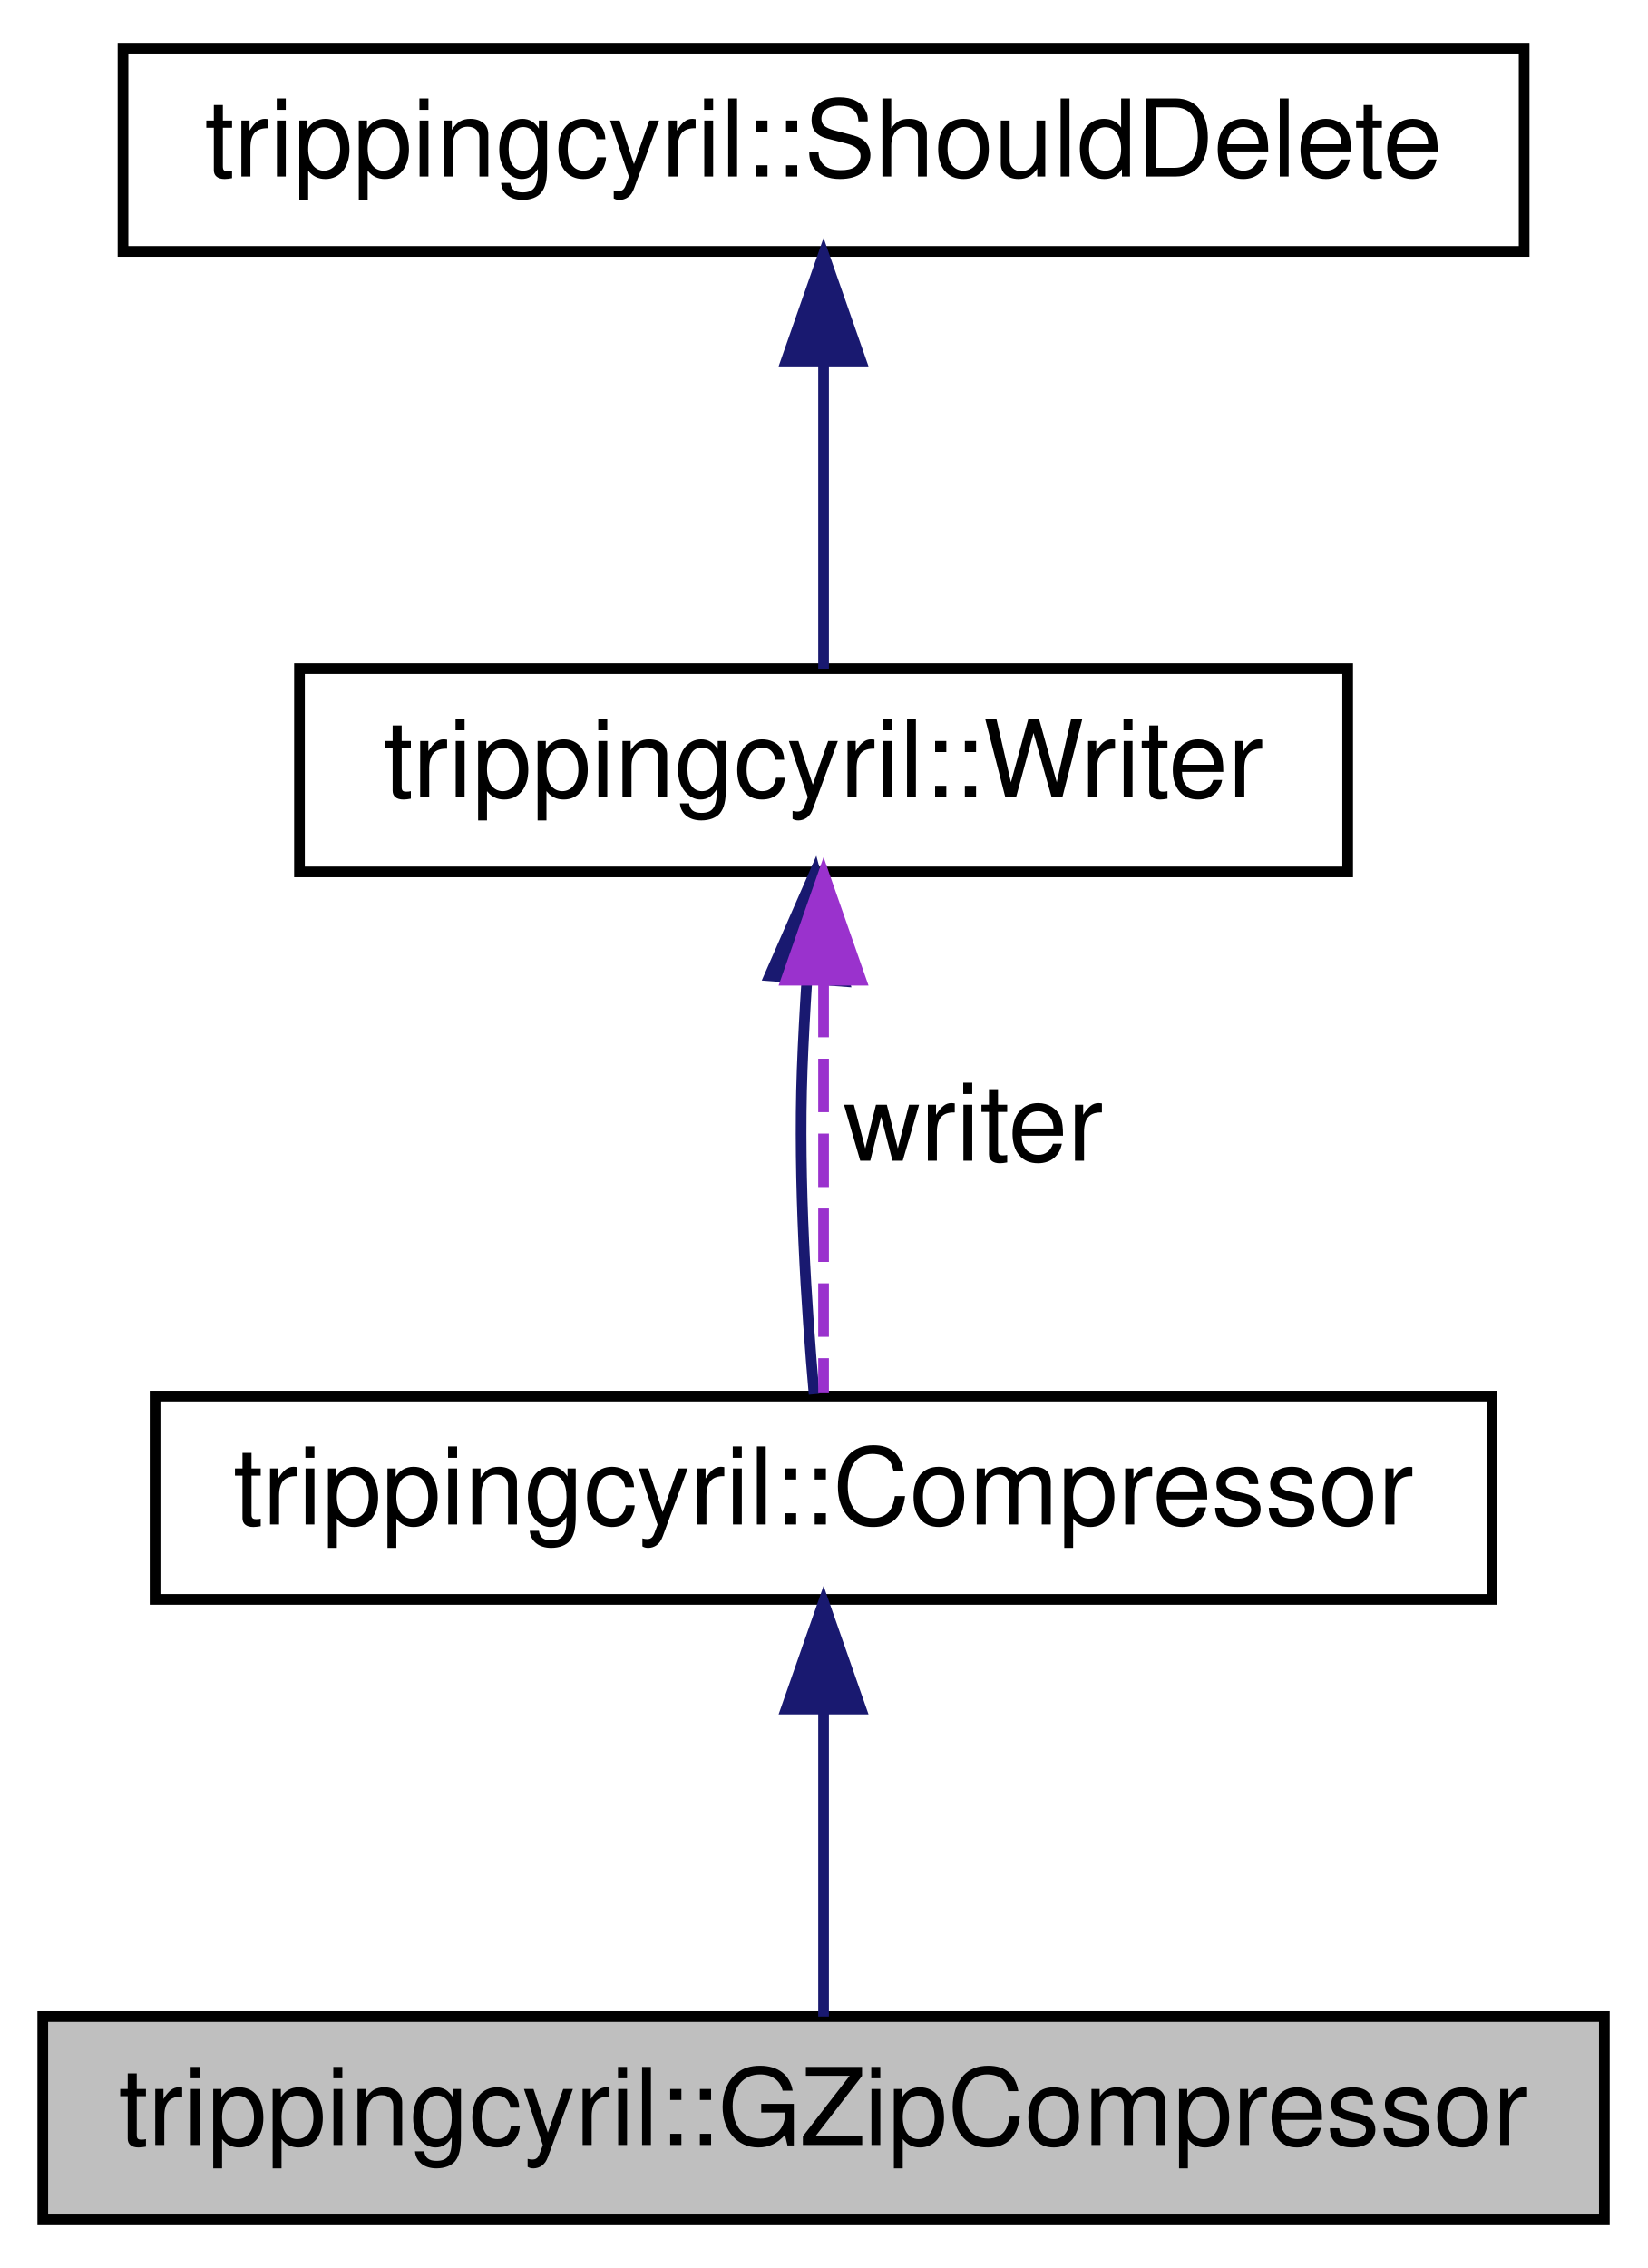
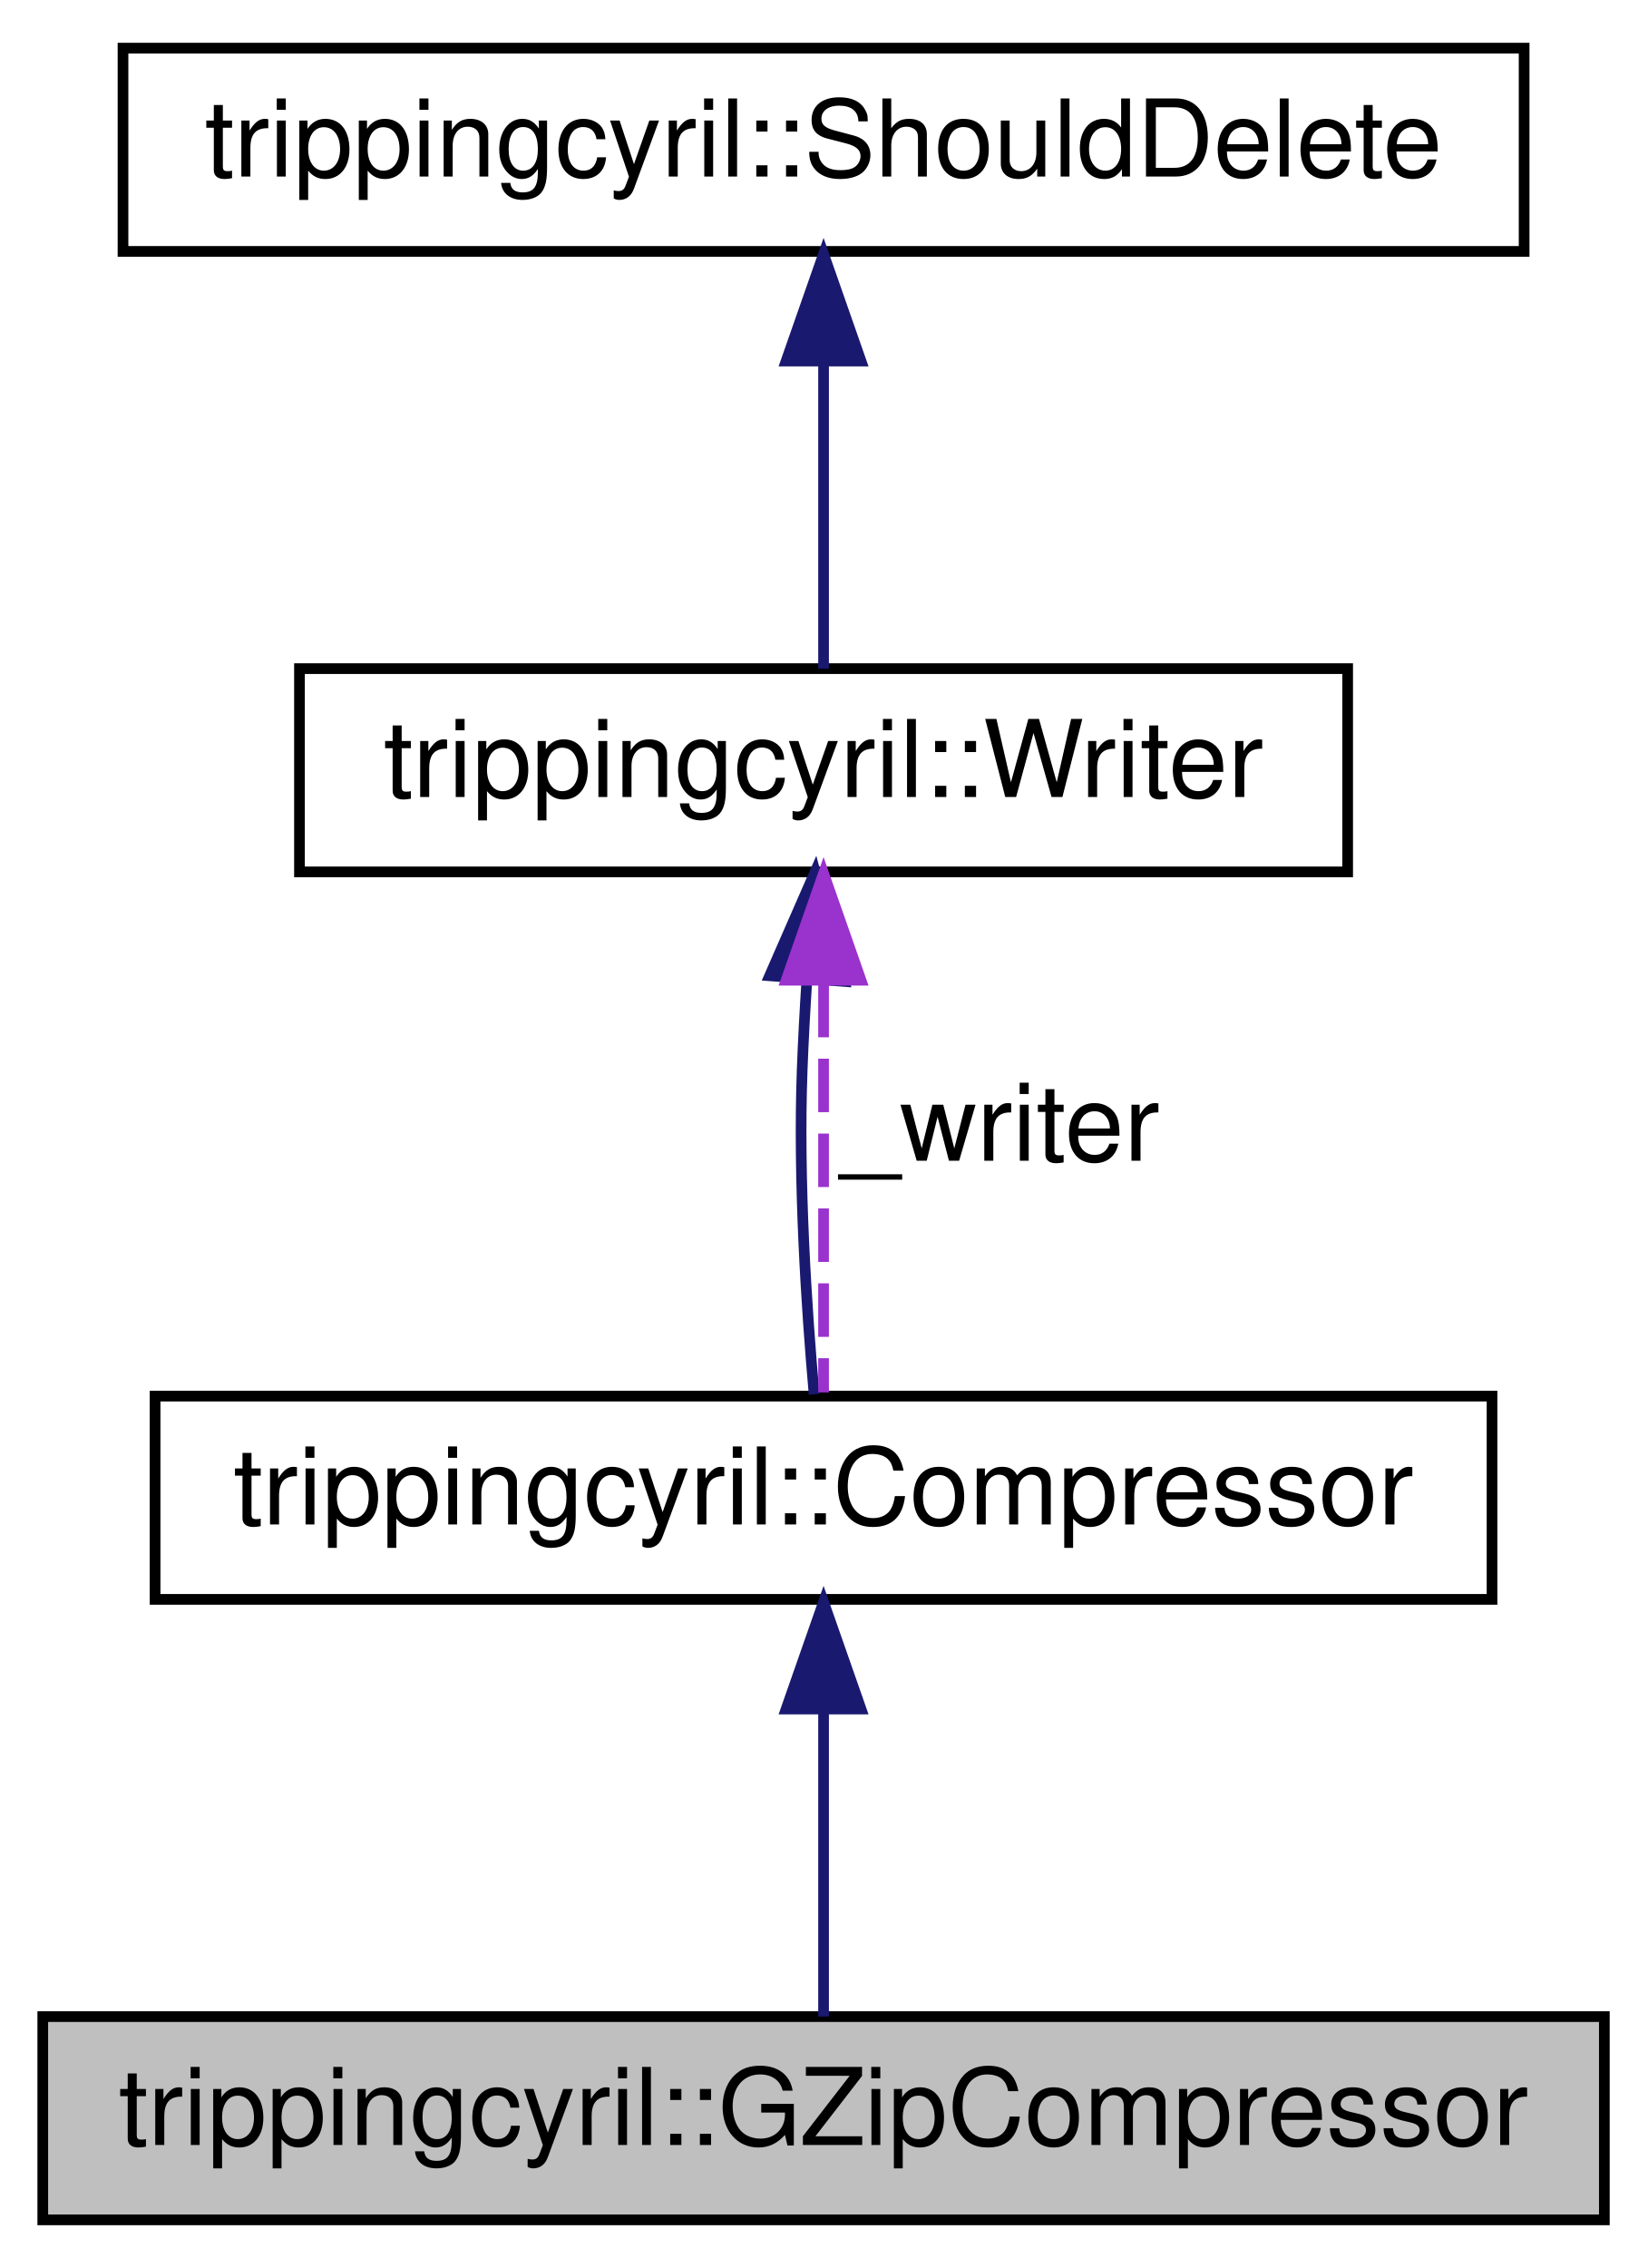
<svg xmlns="http://www.w3.org/2000/svg" xmlns:xlink="http://www.w3.org/1999/xlink" width="154pt" height="212pt" viewBox="0.00 0.00 154.00 212.00">
  <g id="graph0" class="graph" transform="scale(1 1) rotate(0) translate(4 208)">
    <g id="node1" class="node">
      <polygon fill="#bfbfbf" stroke="black" points="0,-0.5 0,-19.5 146,-19.5 146,-0.5 0,-0.5" />
      <text text-anchor="middle" x="73" y="-7.5" font-family="Helvetica,sans-Serif" font-size="10.00">trippingcyril::GZipCompressor</text>
    </g>
    <g id="node2" class="node">
      <g id="a_node2">
        <a xlink:href="classtrippingcyril_1_1_compressor.html" target="_top" xlink:title="Abstract compressor. ">
          <polygon fill="none" stroke="black" points="10.5,-58.5 10.5,-77.5 135.5,-77.5 135.5,-58.5 10.5,-58.5" />
          <text text-anchor="middle" x="73" y="-65.5" font-family="Helvetica,sans-Serif" font-size="10.00">trippingcyril::Compressor</text>
        </a>
      </g>
    </g>
    <g id="edge1" class="edge">
      <path fill="none" stroke="midnightblue" d="M73,-47.953C73,-38.288 73,-27.031 73,-19.505" />
      <polygon fill="midnightblue" stroke="midnightblue" points="69.5,-48.25 73,-58.25 76.5,-48.25 69.5,-48.25" />
    </g>
    <g id="node3" class="node">
      <g id="a_node3">
        <a xlink:href="classtrippingcyril_1_1_writer.html" target="_top" xlink:title="Writer class to provide a general writing operation so it's easier to write wrapper classes for write...">
          <polygon fill="none" stroke="black" points="24,-126.5 24,-145.5 122,-145.5 122,-126.5 24,-126.5" />
          <text text-anchor="middle" x="73" y="-133.5" font-family="Helvetica,sans-Serif" font-size="10.00">trippingcyril::Writer</text>
        </a>
      </g>
    </g>
    <g id="edge2" class="edge">
      <path fill="none" stroke="midnightblue" d="M71.44,-116.382C71.257,-113.575 71.1,-110.713 71,-108 70.614,-97.566 71.416,-85.573 72.117,-77.671" />
      <polygon fill="midnightblue" stroke="midnightblue" points="67.961,-116.791 72.208,-126.497 74.941,-116.26 67.961,-116.791" />
    </g>
    <g id="edge4" class="edge">
      <path fill="none" stroke="#9a32cd" stroke-dasharray="5,2" d="M73,-116.041C73,-103.472 73,-87.563 73,-77.841" />
      <polygon fill="#9a32cd" stroke="#9a32cd" points="69.5,-116.372 73,-126.372 76.5,-116.372 69.5,-116.372" />
-       <text text-anchor="middle" x="87" y="-99.5" font-family="Helvetica,sans-Serif" font-size="10.00"> writer</text>
+       <text text-anchor="middle" x="89.5" y="-99.5" font-family="Helvetica,sans-Serif" font-size="10.00"> _writer</text>
    </g>
    <g id="node4" class="node">
      <g id="a_node4">
        <a xlink:href="classtrippingcyril_1_1_should_delete.html" target="_top" xlink:title="A simple interface to determine if the object should be deleted or not. ">
          <polygon fill="none" stroke="black" points="7.5,-184.5 7.5,-203.5 138.5,-203.5 138.5,-184.5 7.5,-184.5" />
          <text text-anchor="middle" x="73" y="-191.5" font-family="Helvetica,sans-Serif" font-size="10.00">trippingcyril::ShouldDelete</text>
        </a>
      </g>
    </g>
    <g id="edge3" class="edge">
      <path fill="none" stroke="midnightblue" d="M73,-173.953C73,-164.287 73,-153.031 73,-145.505" />
      <polygon fill="midnightblue" stroke="midnightblue" points="69.5,-174.25 73,-184.25 76.5,-174.25 69.5,-174.25" />
    </g>
  </g>
</svg>
